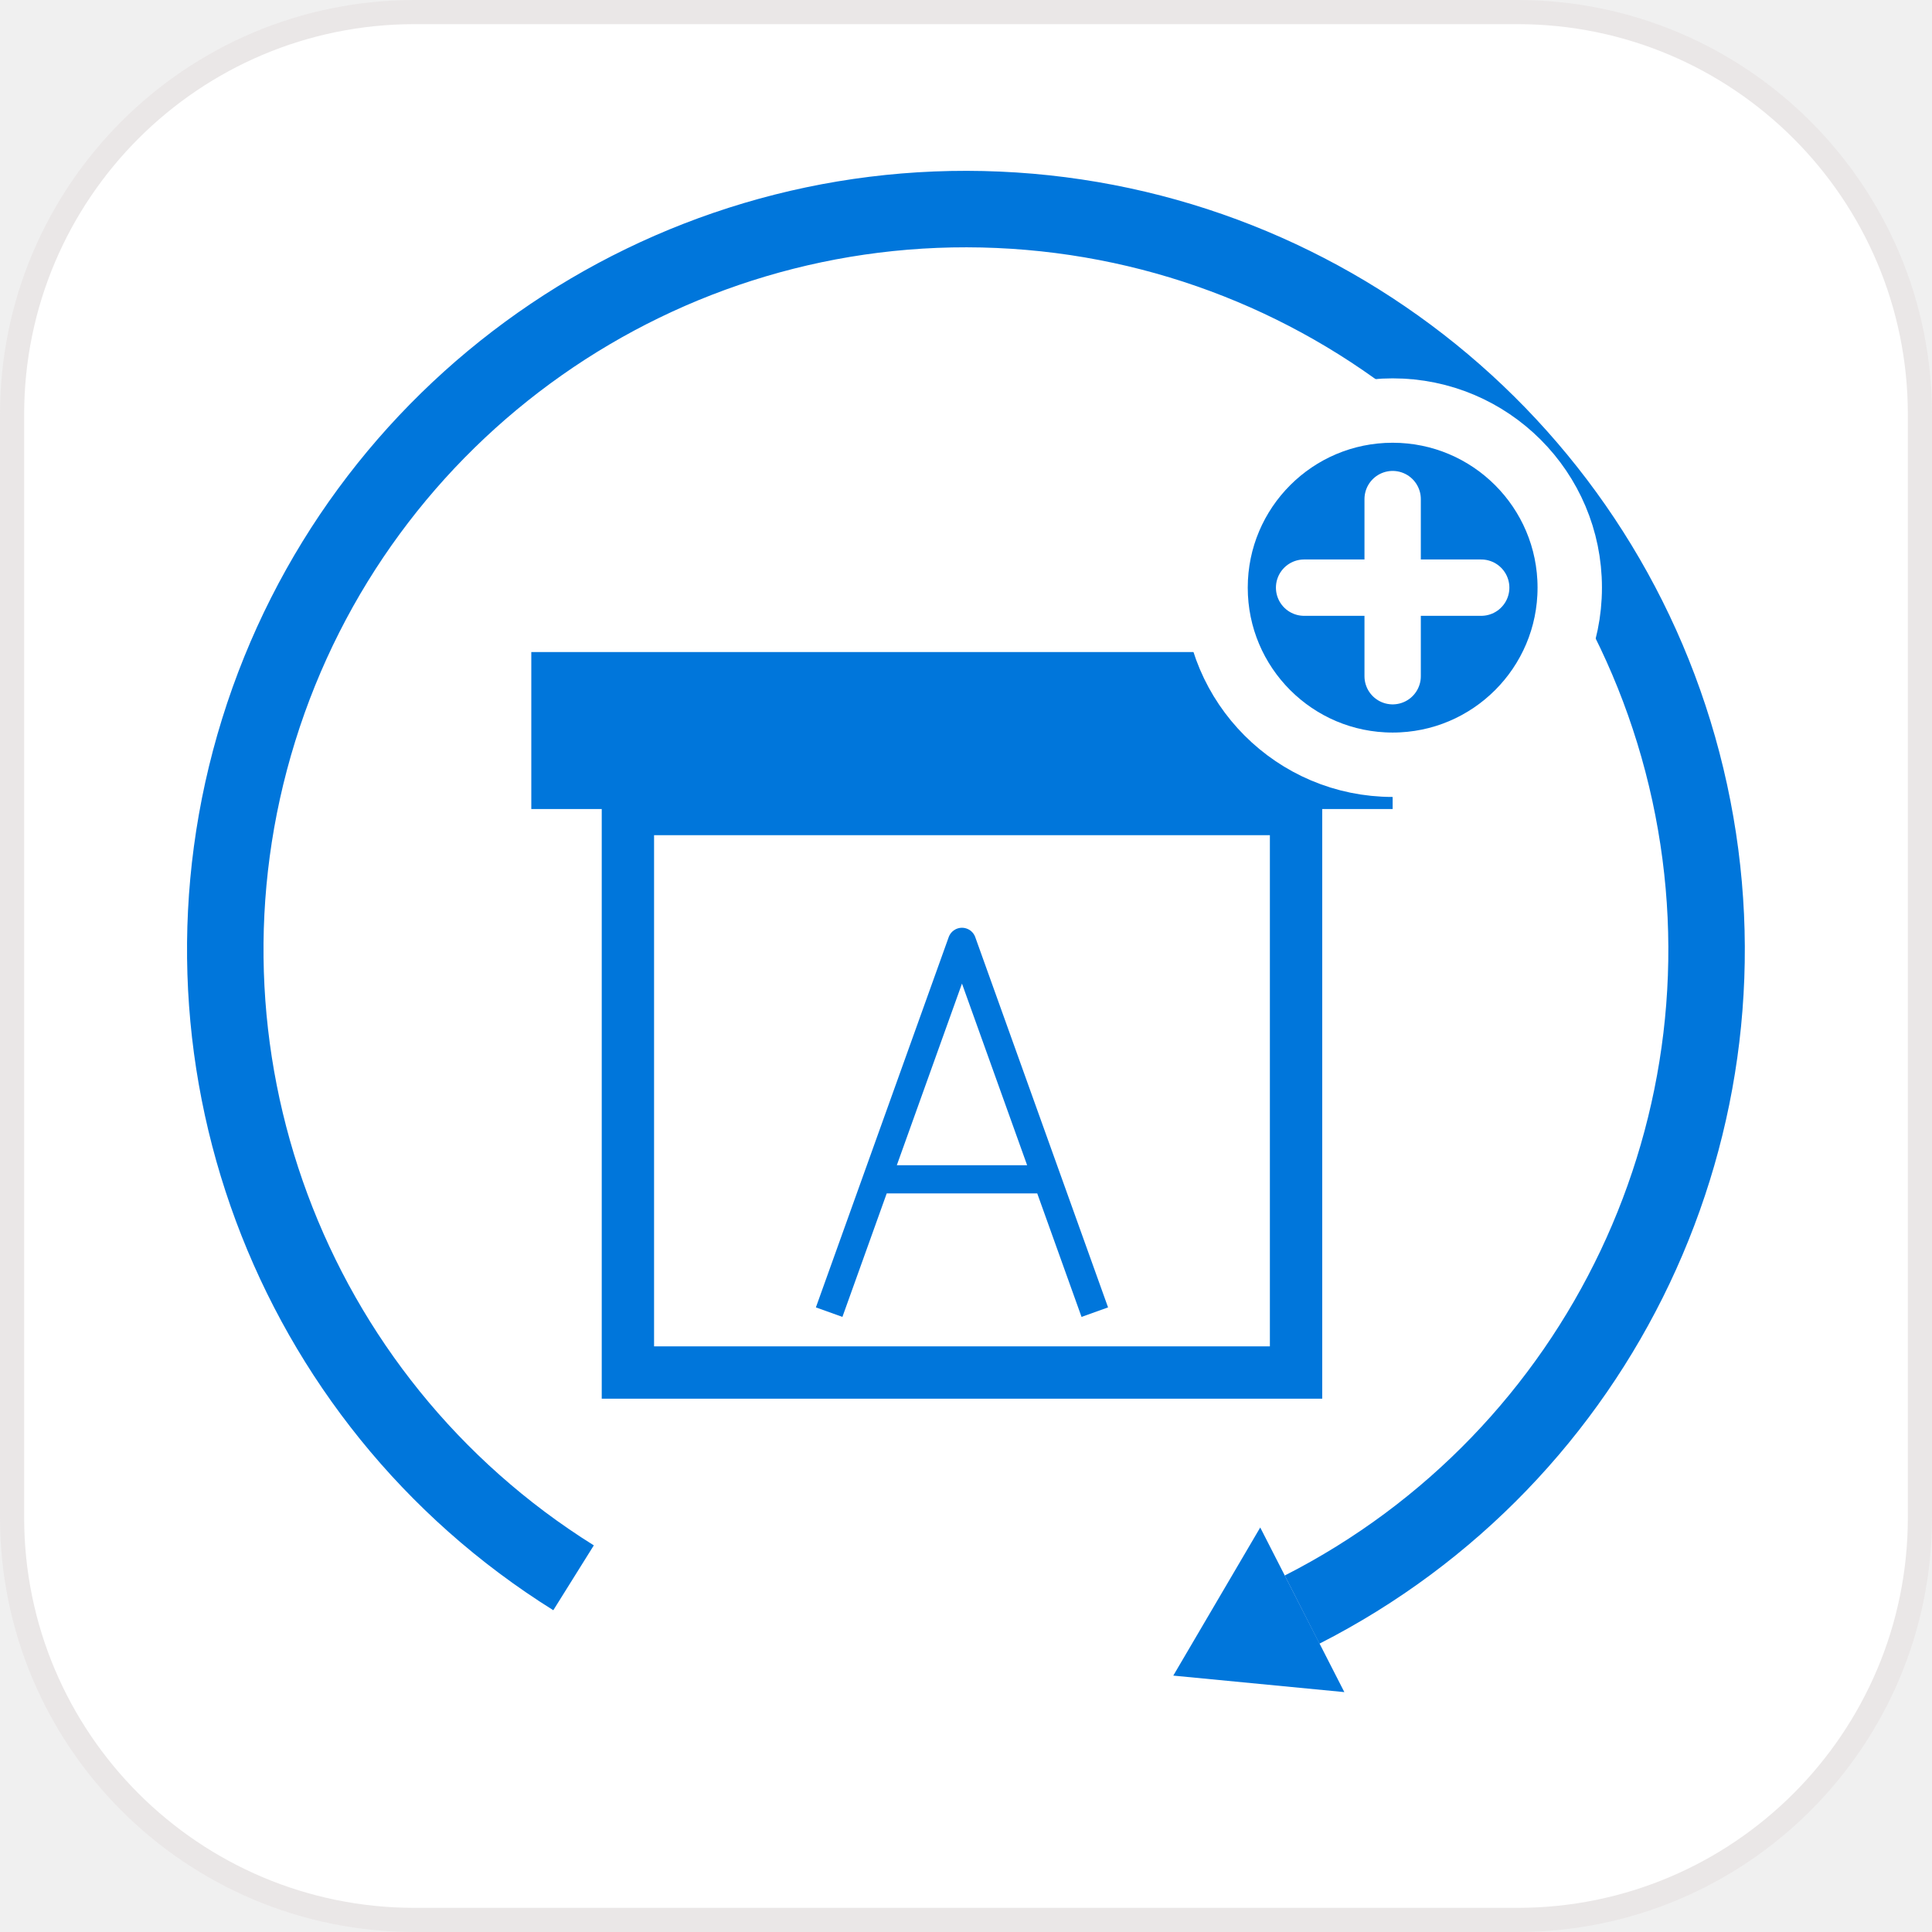
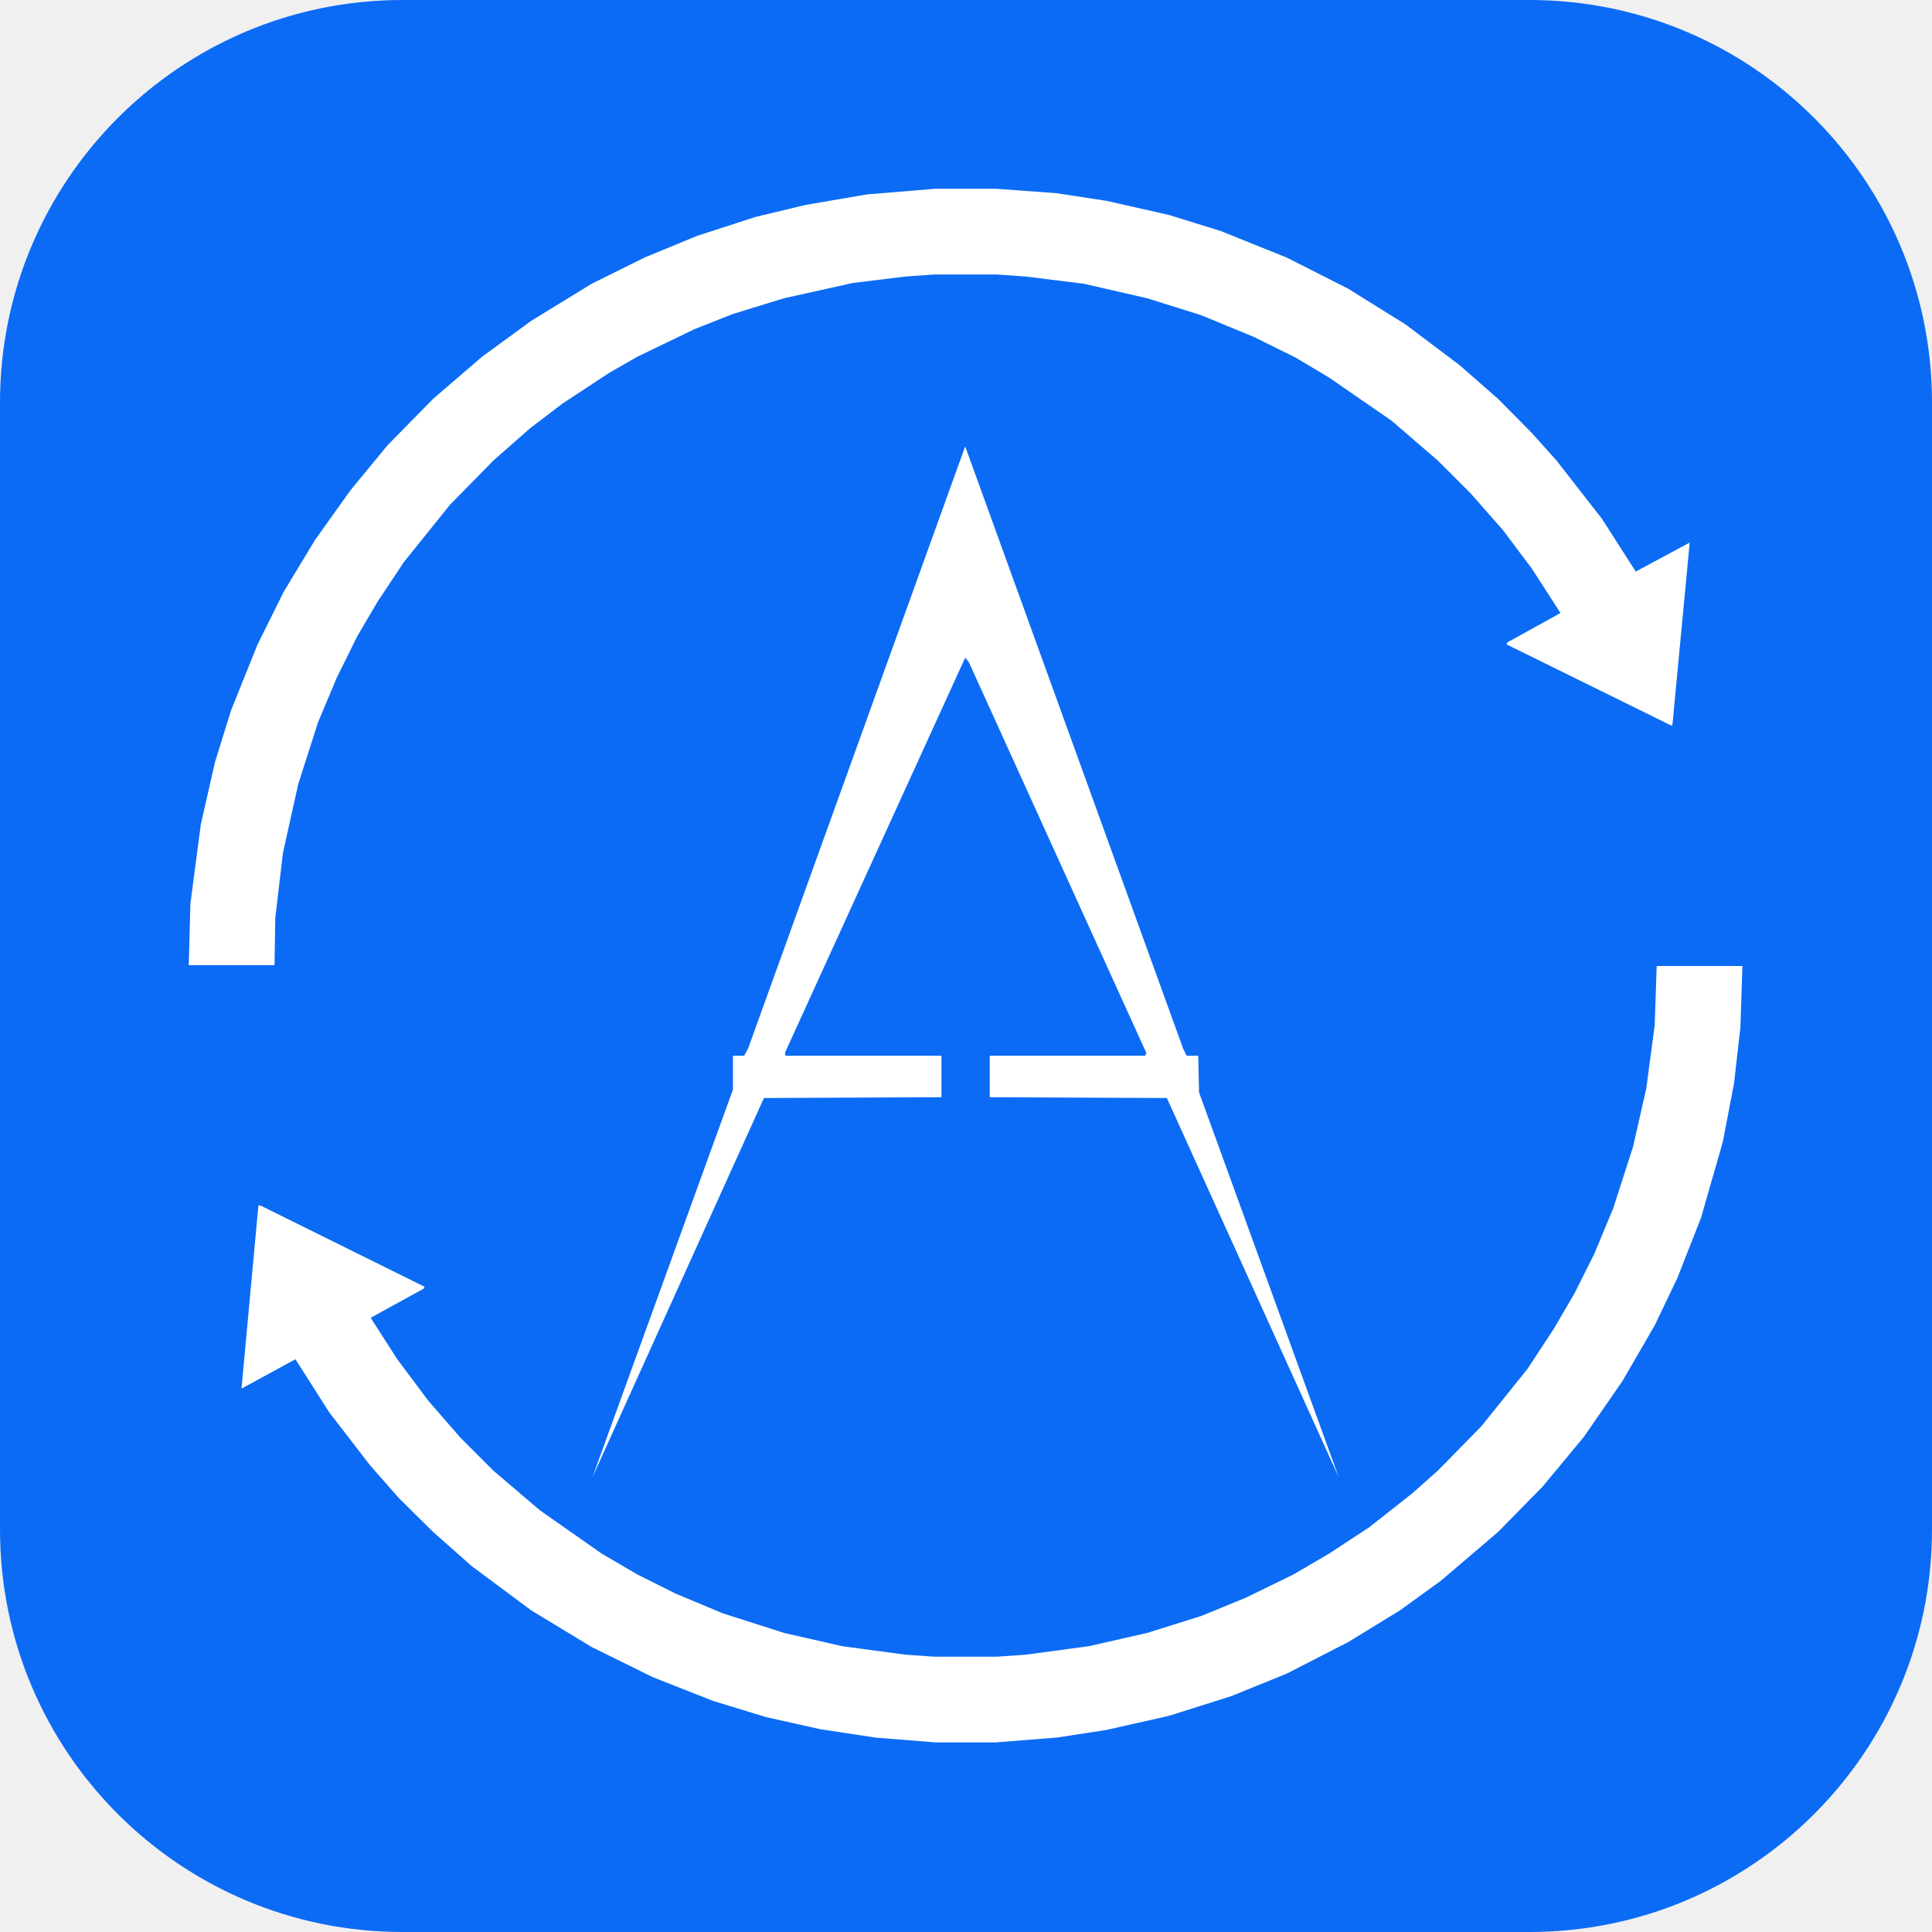
<svg xmlns="http://www.w3.org/2000/svg" viewBox="0 0 48 48" width="48" height="48">
-   <rect x="0.3" y="0.3" width="47.4" height="47.4" rx="10" fill="#ffffff" stroke="#EAE7E7" stroke-width="0.6" />
-   <path d="M14.25 39.20A18.4 18.4 0 1 1 32.35 39.99" fill="none" stroke="#0076DB" stroke-width="1.9" stroke-linecap="butt" />
-   <path d="M33.40 42.04L29.15 41.63L31.31 37.95Z" fill="#0076DB" />
-   <path d="M13.2 16.2h21.4v3.9H13.2z" fill="#0076DB" />
-   <rect x="15.6" y="20.1" width="16.6" height="14" fill="none" stroke="#0076DB" stroke-width="1.3" />
-   <path d="M20.6 32.6 23.9 23.4l3.3 9.2M21.7 29.3h4.4" fill="none" stroke="#0076DB" stroke-width="0.7" stroke-linejoin="round" />
-   <circle cx="34.6" cy="14.6" r="4.4" fill="#0076DB" stroke="#ffffff" stroke-width="1.6" />
-   <path d="M34.6 12.4v4.4M32.4 14.6h4.4" stroke="#ffffff" stroke-width="1.4" stroke-linecap="round" />
+   <rect width="48" height="48" rx="10" fill="#0B6BF5" />
+   <path d="M43.29,24.00L41.16,24.00 41.11,25.48 40.90,27.05 40.57,28.50 40.08,30.02 39.61,31.15 39.12,32.13 38.60,33.02 37.95,34.01 36.80,35.44 35.72,36.54 35.09,37.10 34.01,37.95 33.02,38.60 32.13,39.12 30.94,39.70 29.84,40.15 28.50,40.57 27.05,40.90 25.48,41.11 24.77,41.16 23.20,41.16 22.50,41.11 20.93,40.90 19.48,40.57 17.95,40.08 16.78,39.59 15.84,39.12 14.95,38.60 13.41,37.52 12.26,36.54 11.44,35.72 10.64,34.80 9.87,33.77 9.21,32.74 10.52,32.02 10.55,31.97 6.47,29.95 6.42,29.95 6.00,34.50 7.34,33.77 8.18,35.09 9.19,36.40 9.91,37.22 10.76,38.06 11.72,38.91 13.20,40.01 14.70,40.92 16.22,41.67 17.72,42.26 19.03,42.66 20.37,42.96 21.75,43.17 23.25,43.29 24.73,43.29 26.25,43.17 27.49,42.98 29.04,42.63 30.59,42.14 31.97,41.58 33.49,40.80 34.78,40.01 35.79,39.28 37.22,38.06 38.32,36.94 39.35,35.70 40.31,34.31 41.11,32.93 41.67,31.76 42.26,30.26 42.80,28.38 43.08,26.93 43.24,25.52ZM23.98,11.09L18.59,26.04 18.49,26.23 18.21,26.23 18.21,27.07 14.72,36.70 18.98,27.28 23.39,27.26 23.39,26.23 19.52,26.23 19.50,26.16 23.98,16.34 24.07,16.45 28.48,26.16 28.45,26.23 24.59,26.23 24.59,27.26 28.99,27.28 33.26,36.70 29.79,27.14 29.77,26.23 29.48,26.23 29.39,26.04ZM41.98,13.48L40.64,14.20 39.80,12.89 38.67,11.44 38.06,10.76 37.22,9.91 36.26,9.07 34.92,8.06 33.49,7.17 31.97,6.40 30.33,5.74 29.04,5.34 27.49,4.99 26.25,4.80 24.75,4.69 23.23,4.69 21.54,4.83 20.02,5.09 18.77,5.39 17.32,5.86 16.01,6.40 14.70,7.05 13.20,7.97 11.98,8.86 10.76,9.91 9.63,11.06 8.70,12.19 7.83,13.41 7.05,14.70 6.40,16.01 5.74,17.65 5.34,18.94 4.99,20.48 4.73,22.45 4.69,23.98 6.82,23.98 6.84,22.80 7.03,21.19 7.41,19.48 7.90,17.95 8.37,16.83 8.88,15.80 9.38,14.95 10.03,13.97 11.18,12.54 12.26,11.44 13.17,10.64 13.97,10.03 15.14,9.26 15.84,8.86 17.25,8.18 18.21,7.80 19.48,7.41 21.19,7.03 22.50,6.87 23.20,6.82 24.77,6.82 25.48,6.87 26.93,7.05 28.50,7.41 29.84,7.83 31.15,8.37 32.18,8.88 33.02,9.38 34.57,10.45 35.72,11.44 36.54,12.26 37.34,13.17 38.06,14.13 38.77,15.23 37.45,15.96 37.43,16.01 41.51,18.02 41.55,18.02Z" fill="#ffffff" fill-rule="evenodd" />
</svg>
